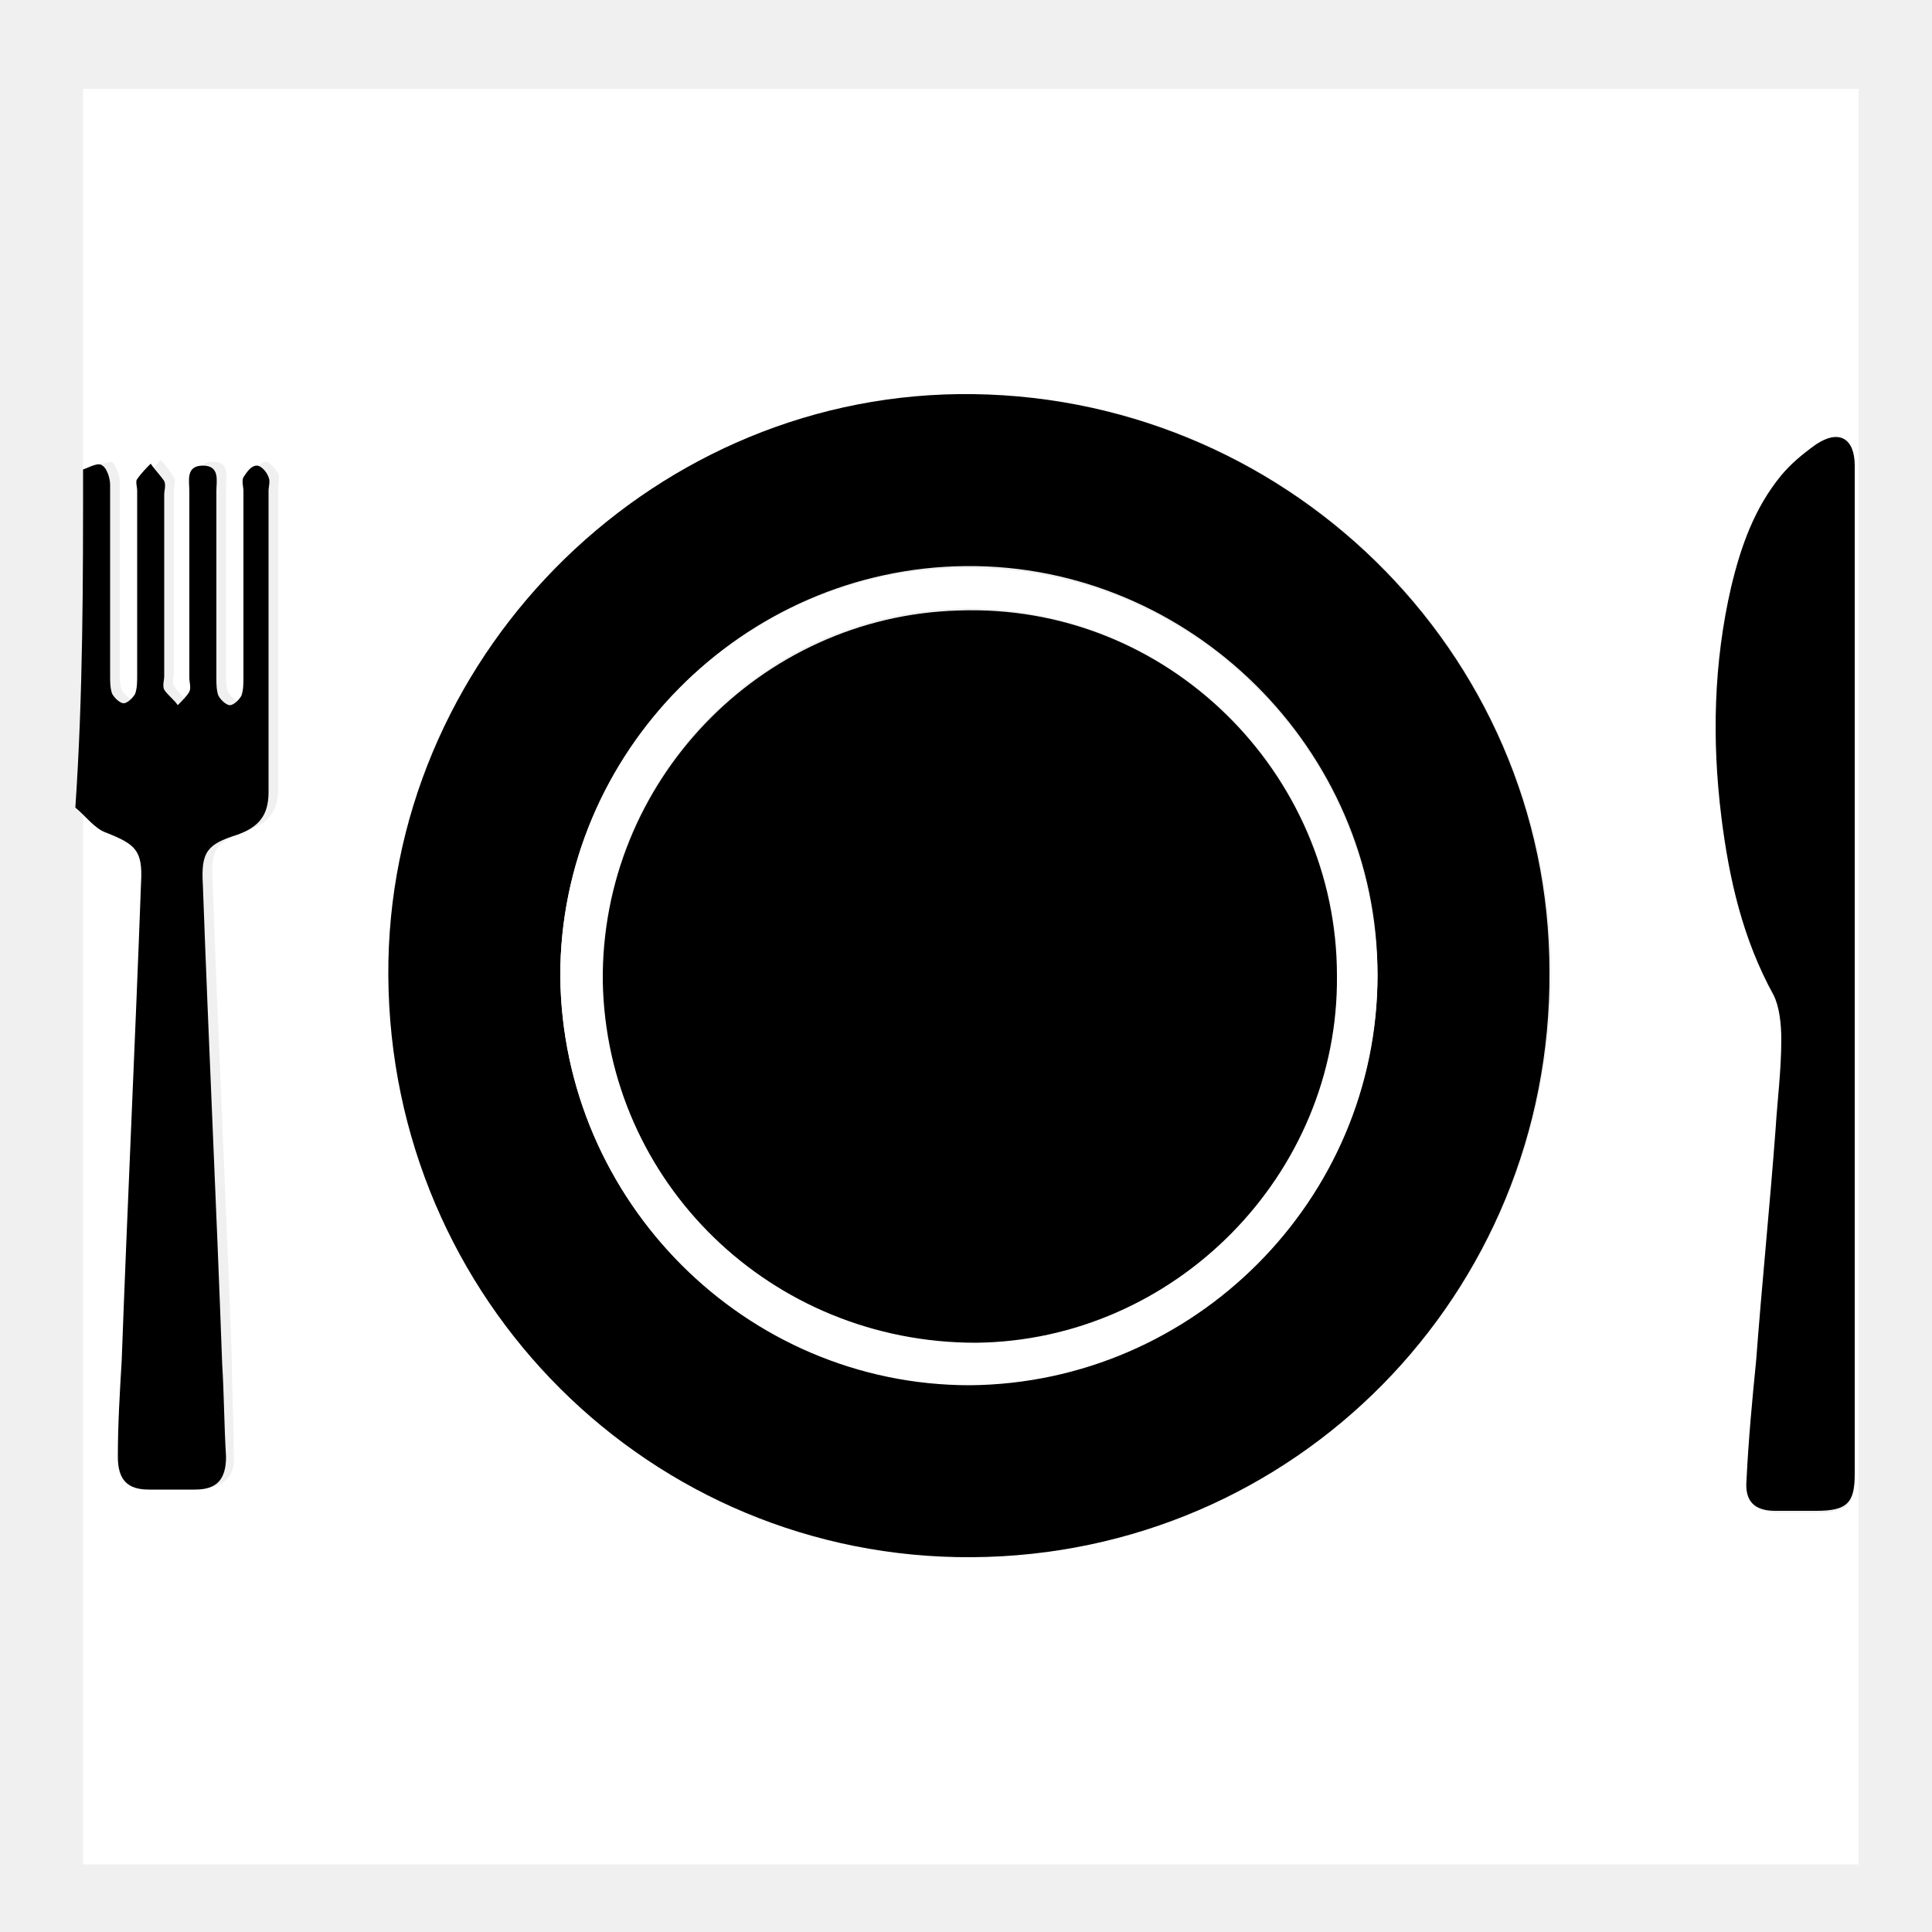
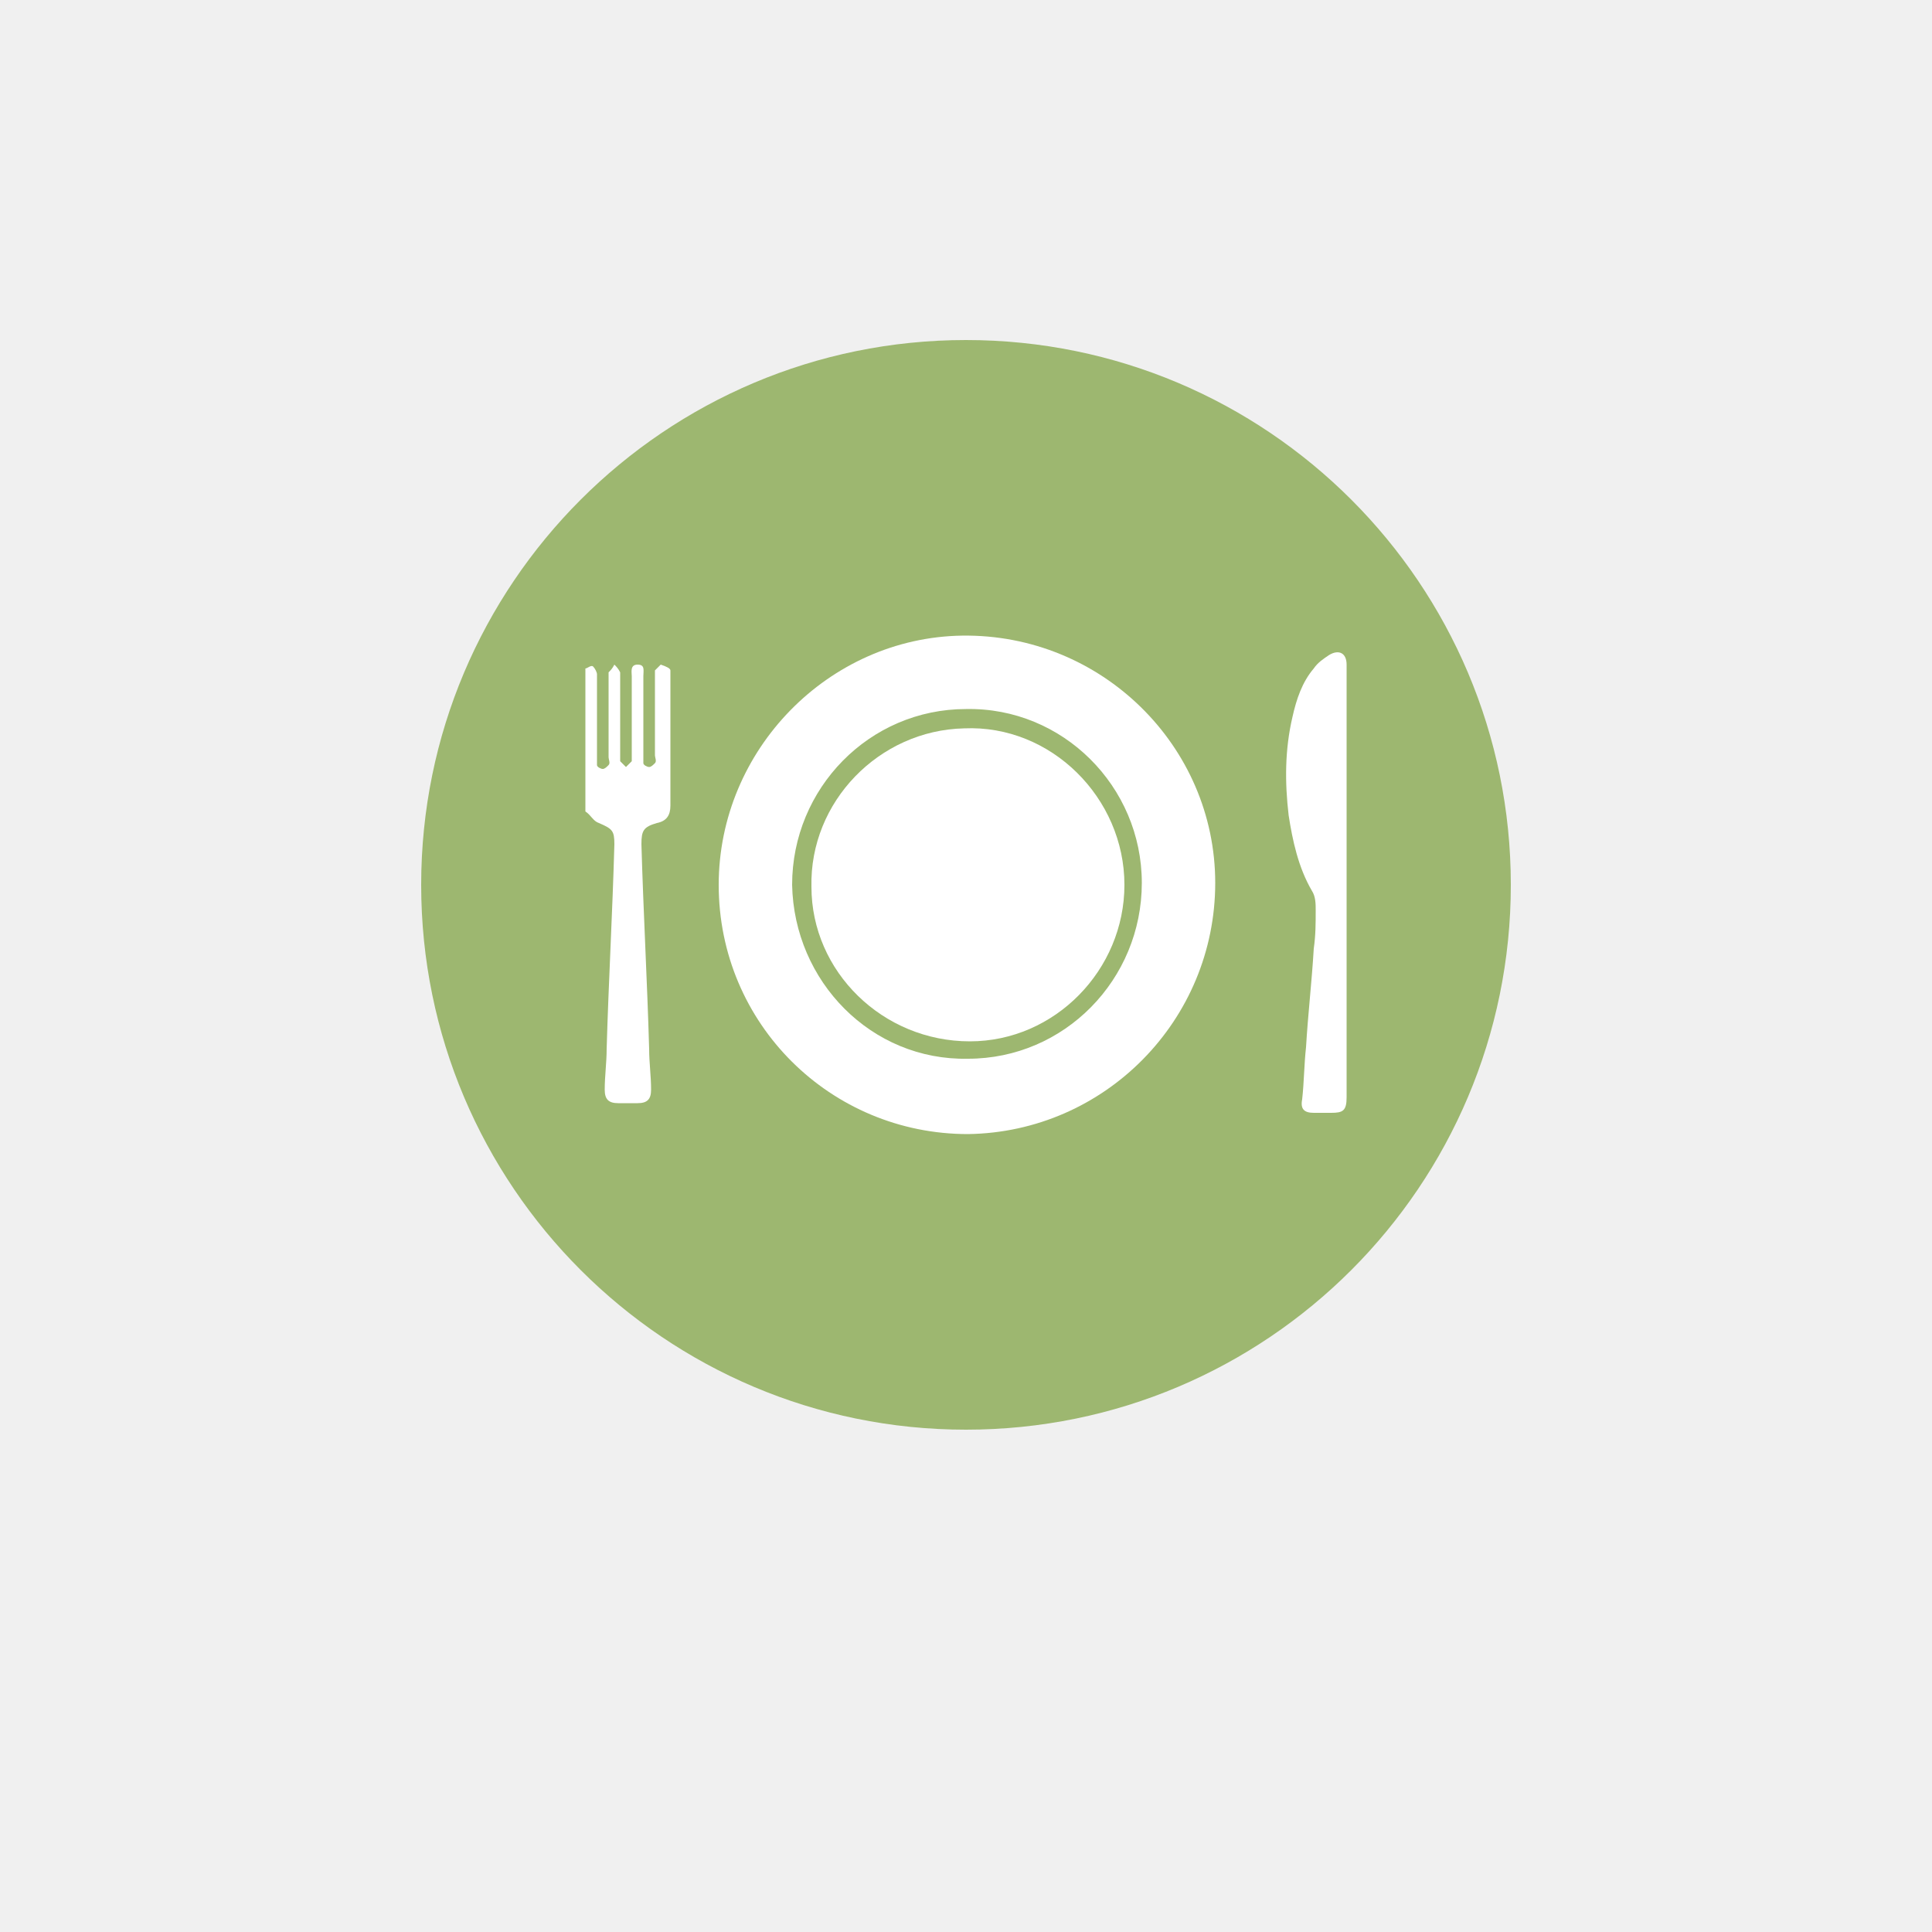
<svg xmlns="http://www.w3.org/2000/svg" version="1.1" id="Layer_1" x="0px" y="0px" viewBox="0 0 100 100" style="enable-background:new 0 0 100 100;" xml:space="preserve">
  <style type="text/css">
- 	.st0{fill:#FFFFFF;}
+ 	.st0{fill:#9DB770;}
+ 	.st1{fill:#FFFFFF;}
</style>
+   <circle class="st0" cx="50" cy="45.8" r="28.2" />
  <g>
-     <path class="st0" d="M4.3,24.3c0-6.6,0-13.1,0-19.7c30.6,0,61.2,0,91.9,0c0,30.6,0,61.2,0,91.9c-30.6,0-61.2,0-91.9,0   c0-18.3,0-36.5,0-54.8c0.5,0.5,1,1.1,1.6,1.3c1.6,0.6,1.9,0.9,1.8,2.6c-0.3,8.2-0.7,16.5-1,24.7c-0.1,1.7-0.1,3.3-0.2,5   C6.5,76.5,7,77,8.1,77c0.8,0,1.6,0,2.4,0c1.1,0,1.7-0.6,1.6-1.7C12.1,73.6,12,72,12,70.4c-0.3-8.3-0.7-16.5-1-24.8   c-0.1-1.7,0.2-2,1.8-2.6c1.1-0.4,1.6-1,1.6-2.2c0-5.2,0-10.4,0-15.6c0-0.2,0.1-0.5,0-0.7c-0.1-0.2-0.5-0.6-0.6-0.6   c-0.3,0-0.5,0.3-0.7,0.6c-0.1,0.2,0,0.5,0,0.7c0,3.2,0,6.4,0,9.6c0,0.3,0,0.7-0.1,1c-0.1,0.2-0.4,0.5-0.6,0.5   c-0.2,0-0.5-0.3-0.6-0.5c-0.1-0.2-0.1-0.6-0.1-0.9c0-3.2,0-6.4,0-9.7c0-0.6,0.2-1.3-0.7-1.3c-0.8,0-0.7,0.8-0.7,1.3   c0,3.2,0,6.4,0,9.7c0,0.2,0.1,0.5,0,0.7c-0.1,0.3-0.4,0.5-0.6,0.7c-0.2-0.2-0.5-0.5-0.7-0.8c-0.1-0.2,0-0.5,0-0.7   c0-3.1,0-6.3,0-9.4c0-0.2,0.1-0.5,0-0.7c-0.2-0.3-0.4-0.6-0.7-0.9c-0.2,0.3-0.5,0.5-0.7,0.8c-0.1,0.2,0,0.4,0,0.6   c0,3.2,0,6.3,0,9.5c0,0.3,0,0.7-0.1,1c-0.1,0.2-0.4,0.5-0.6,0.5c-0.2,0-0.5-0.3-0.6-0.5c-0.1-0.2-0.1-0.6-0.1-0.9   c0-3.3,0-6.6,0-9.9c0-0.3-0.2-0.8-0.4-1C5.1,24,4.7,24.2,4.3,24.3z M20.1,50.5c0.1,16.8,13.6,30.2,30.2,30.1   C67,80.5,80.3,67,80.3,50.3c-0.1-16.6-13.8-30.1-30.6-29.9C33.4,20.6,20,34.2,20.1,50.5z M96,50.3c0-8.7,0-17.4,0-26.1   c0-1.4-0.8-1.9-2-1.1c-0.7,0.4-1.3,1-1.8,1.6c-1.4,1.7-2.1,3.7-2.6,5.8c-0.9,3.9-0.9,7.9-0.5,11.9c0.4,3.2,1.2,6.3,2.7,9.2   c0.4,0.7,0.5,1.6,0.4,2.3c0,1.6-0.2,3.2-0.3,4.7c-0.3,4-0.7,7.9-1,11.9c-0.2,2.1-0.4,4.2-0.5,6.2c-0.1,1,0.4,1.5,1.5,1.6   c0.7,0,1.4,0,2.1,0c1.6,0,2-0.4,2-1.9C96,67.7,96,59,96,50.3z" />
-     <path d="M4.3,24.3c0.3-0.1,0.8-0.4,1-0.2c0.2,0.1,0.4,0.6,0.4,1c0,3.3,0,6.6,0,9.9c0,0.3,0,0.6,0.1,0.9c0.1,0.2,0.4,0.5,0.6,0.5   c0.2,0,0.5-0.3,0.6-0.5c0.1-0.3,0.1-0.6,0.1-1c0-3.2,0-6.3,0-9.5c0-0.2-0.1-0.5,0-0.6c0.2-0.3,0.5-0.6,0.7-0.8   c0.2,0.3,0.5,0.6,0.7,0.9c0.1,0.2,0,0.5,0,0.7c0,3.1,0,6.3,0,9.4c0,0.2-0.1,0.5,0,0.7c0.2,0.3,0.5,0.5,0.7,0.8   c0.2-0.2,0.5-0.5,0.6-0.7c0.1-0.2,0-0.5,0-0.7c0-3.2,0-6.4,0-9.7c0-0.5-0.2-1.3,0.7-1.3c0.9,0,0.7,0.8,0.7,1.3c0,3.2,0,6.4,0,9.7   c0,0.3,0,0.6,0.1,0.9c0.1,0.2,0.4,0.5,0.6,0.5c0.2,0,0.5-0.3,0.6-0.5c0.1-0.3,0.1-0.6,0.1-1c0-3.2,0-6.4,0-9.6c0-0.2-0.1-0.5,0-0.7   c0.2-0.3,0.4-0.6,0.7-0.6c0.2,0,0.5,0.3,0.6,0.6c0.1,0.2,0,0.5,0,0.7c0,5.2,0,10.4,0,15.6c0,1.2-0.5,1.8-1.6,2.2   c-1.6,0.5-1.9,0.9-1.8,2.6c0.3,8.3,0.7,16.5,1,24.8c0.1,1.6,0.1,3.2,0.2,4.8c0,1.2-0.5,1.7-1.6,1.7c-0.8,0-1.6,0-2.4,0   c-1.1,0-1.6-0.5-1.6-1.7c0-1.7,0.1-3.3,0.2-5c0.3-8.2,0.7-16.5,1-24.7c0.1-1.7-0.3-2-1.8-2.6c-0.6-0.2-1.1-0.9-1.6-1.3   C4.3,35.9,4.3,30.1,4.3,24.3z" />
-     <path d="M20.1,50.5C20,34.2,33.4,20.6,49.6,20.4c16.8-0.2,30.6,13.3,30.6,29.9C80.3,67,67,80.5,50.3,80.6   C33.7,80.7,20.2,67.3,20.1,50.5z M29,50.5c0.1,11.7,9.6,21.1,21.2,21.1c11.6,0,21.1-9.6,21.1-21.2c0-11.6-9.7-21.2-21.3-21.1   C38.4,29.4,29,39,29,50.5z" />
-     <path d="M96,50.3c0,8.7,0,17.3,0,26c0,1.5-0.4,1.9-2,1.9c-0.7,0-1.4,0-2.1,0c-1.1,0-1.6-0.5-1.5-1.6c0.1-2.1,0.3-4.2,0.5-6.2   c0.3-4,0.7-7.9,1-11.9c0.1-1.6,0.3-3.1,0.3-4.7c0-0.8-0.1-1.7-0.4-2.3c-1.6-2.9-2.3-6-2.7-9.2c-0.5-4-0.4-8,0.5-11.9   c0.5-2.1,1.2-4.1,2.6-5.8c0.5-0.6,1.1-1.1,1.8-1.6c1.2-0.8,2-0.3,2,1.1C96,32.9,96,41.6,96,50.3z" />
-     <path class="st0" d="M29,50.5C29,39,38.4,29.4,50,29.4c11.6-0.1,21.2,9.4,21.3,21.1c0,11.6-9.5,21.1-21.1,21.2   C38.6,71.7,29.1,62.2,29,50.5z M69.2,50.5c0.1-10.5-8.8-19.3-19.6-19c-10.3,0.3-18.5,8.9-18.4,19.2c0.1,10.4,8.7,18.8,19.3,18.7   C60.7,69.4,69.2,60.8,69.2,50.5z" />
-     <path d="M69.2,50.5c0.1,10.3-8.4,18.9-18.7,19c-10.6,0-19.1-8.3-19.3-18.7c-0.1-10.3,8.1-18.9,18.4-19.2   C60.4,31.2,69.2,40,69.2,50.5z" />
+     <g id="XMLID_1_">
+       <g>
+         <path class="st1" d="M69.7,45.7c0,3.7,0,7.4,0,11.1c0,0.7-0.2,0.8-0.8,0.8c-0.3,0-0.6,0-0.9,0c-0.5,0-0.7-0.2-0.6-0.7     c0.1-0.9,0.1-1.8,0.2-2.7c0.1-1.7,0.3-3.4,0.4-5.1c0.1-0.7,0.1-1.3,0.1-2c0-0.3,0-0.7-0.2-1c-0.7-1.2-1-2.6-1.2-3.9     c-0.2-1.7-0.2-3.4,0.2-5.1c0.2-0.9,0.5-1.8,1.1-2.5c0.2-0.3,0.5-0.5,0.8-0.7c0.5-0.3,0.9-0.1,0.9,0.5     C69.7,38.3,69.7,42,69.7,45.7z" />
+         <path class="st1" d="M62.9,45.7c0,7.1-5.7,12.9-12.8,13c-7.1,0-12.9-5.7-12.9-12.9c0-7,5.7-12.8,12.6-12.9     C57,32.8,62.9,38.6,62.9,45.7z M50.1,54.8c5,0,9-4.1,9-9.1s-4.1-9.1-9.1-9c-5,0-9,4.1-9,9.1C41.1,50.8,45.1,54.9,50.1,54.8z" />
+         <path class="st1" d="M58.2,45.8c0,4.4-3.6,8.1-8,8.1c-4.5,0-8.2-3.6-8.2-8c-0.1-4.4,3.5-8.1,7.9-8.2     C54.4,37.5,58.2,41.3,58.2,45.8z" />
+         <path class="st1" d="M34.7,34.7c0,0.1,0,0.2,0,0.3c0,2.2,0,4.4,0,6.7c0,0.5-0.2,0.8-0.7,0.9c-0.7,0.2-0.8,0.4-0.8,1.1     c0.1,3.5,0.3,7.1,0.4,10.6c0,0.7,0.1,1.4,0.1,2.1c0,0.5-0.2,0.7-0.7,0.7c-0.3,0-0.7,0-1,0c-0.5,0-0.7-0.2-0.7-0.7     c0-0.7,0.1-1.4,0.1-2.1c0.1-3.5,0.3-7,0.4-10.6c0-0.7-0.1-0.8-0.8-1.1c-0.3-0.1-0.4-0.4-0.7-0.6c0-2.5,0-5,0-7.4     c0.1,0,0.3-0.2,0.4-0.1c0.1,0.1,0.2,0.3,0.2,0.4c0,1.4,0,2.8,0,4.3c0,0.1,0,0.3,0,0.4c0,0.1,0.2,0.2,0.3,0.2     c0.1,0,0.2-0.1,0.3-0.2c0.1-0.1,0-0.3,0-0.4c0-1.4,0-2.7,0-4.1c0-0.1,0-0.2,0-0.3c0.1-0.1,0.2-0.2,0.3-0.4     c0.1,0.1,0.2,0.2,0.3,0.4c0,0.1,0,0.2,0,0.3c0,1.3,0,2.7,0,4c0,0.1,0,0.2,0,0.3c0.1,0.1,0.2,0.2,0.3,0.3c0.1-0.1,0.2-0.2,0.3-0.3     c0-0.1,0-0.2,0-0.3c0-1.4,0-2.8,0-4.1c0-0.2-0.1-0.6,0.3-0.6c0.4,0,0.3,0.3,0.3,0.6c0,1.4,0,2.8,0,4.1c0,0.1,0,0.3,0,0.4     c0,0.1,0.2,0.2,0.3,0.2s0.2-0.1,0.3-0.2c0.1-0.1,0-0.3,0-0.4c0-1.4,0-2.7,0-4.1c0-0.1,0-0.2,0-0.3c0.1-0.1,0.2-0.2,0.3-0.3     C34.5,34.5,34.7,34.6,34.7,34.7z" />
+       </g>
+     </g>
  </g>
</svg>
